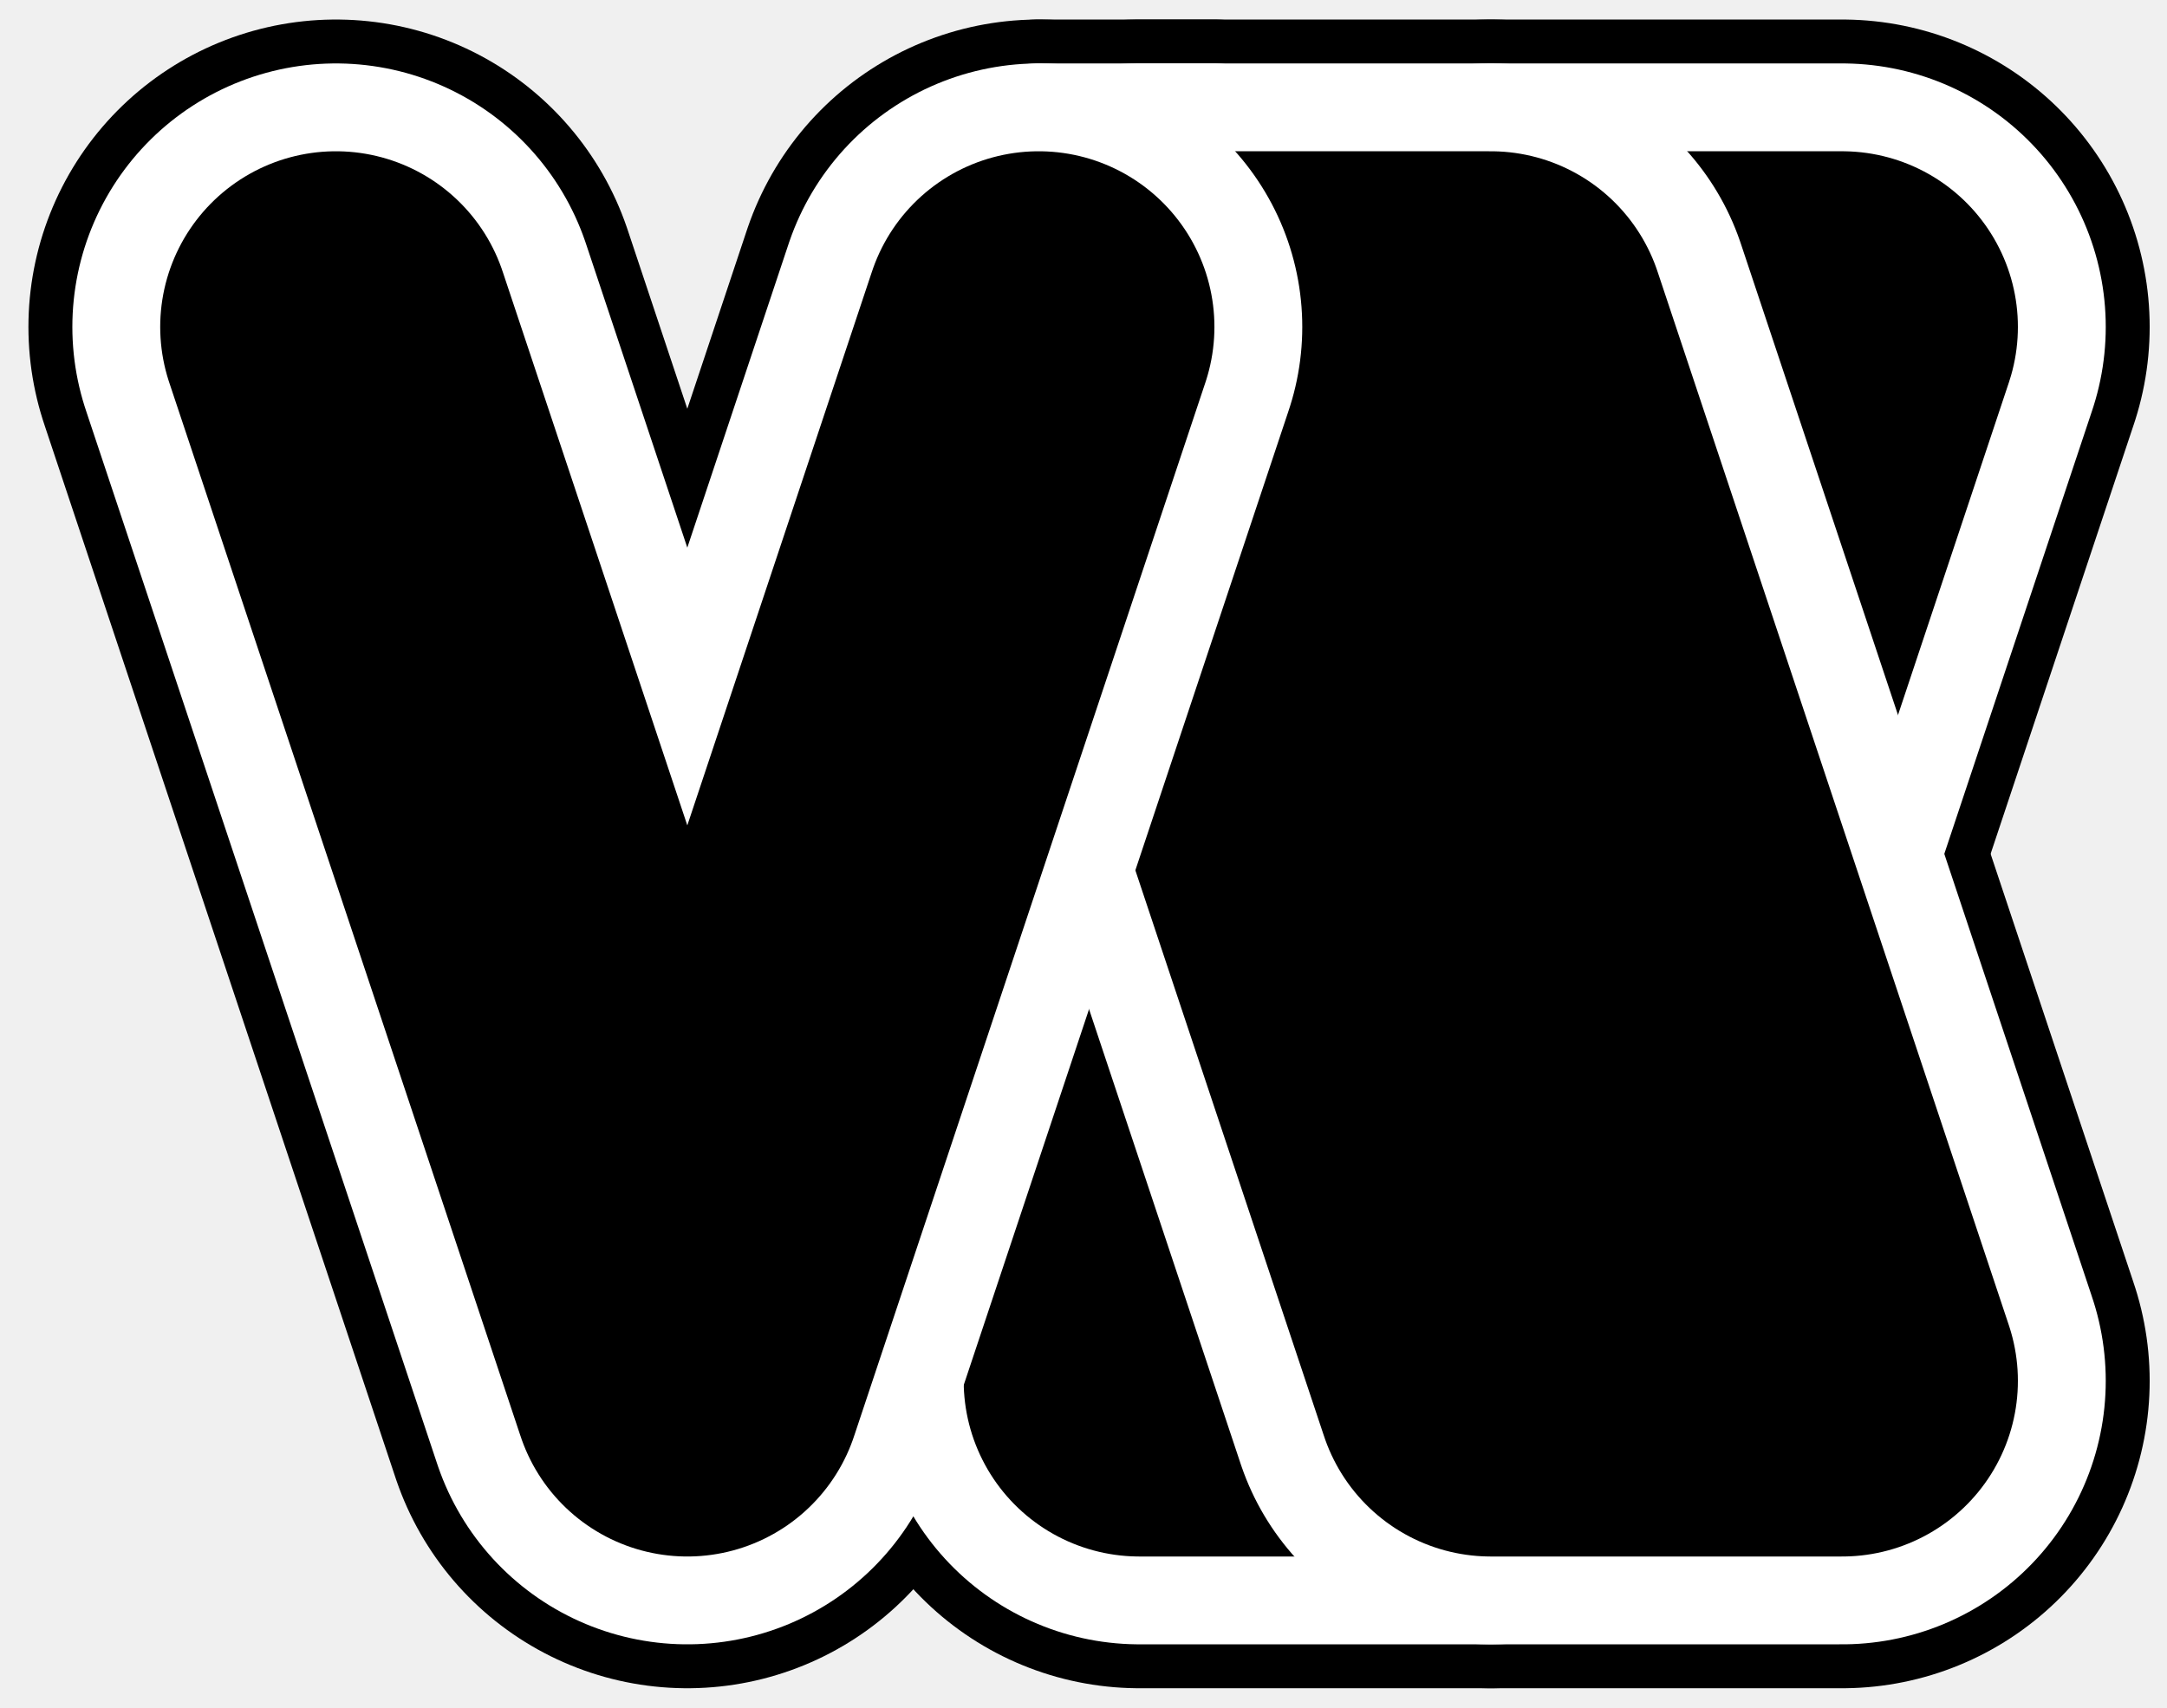
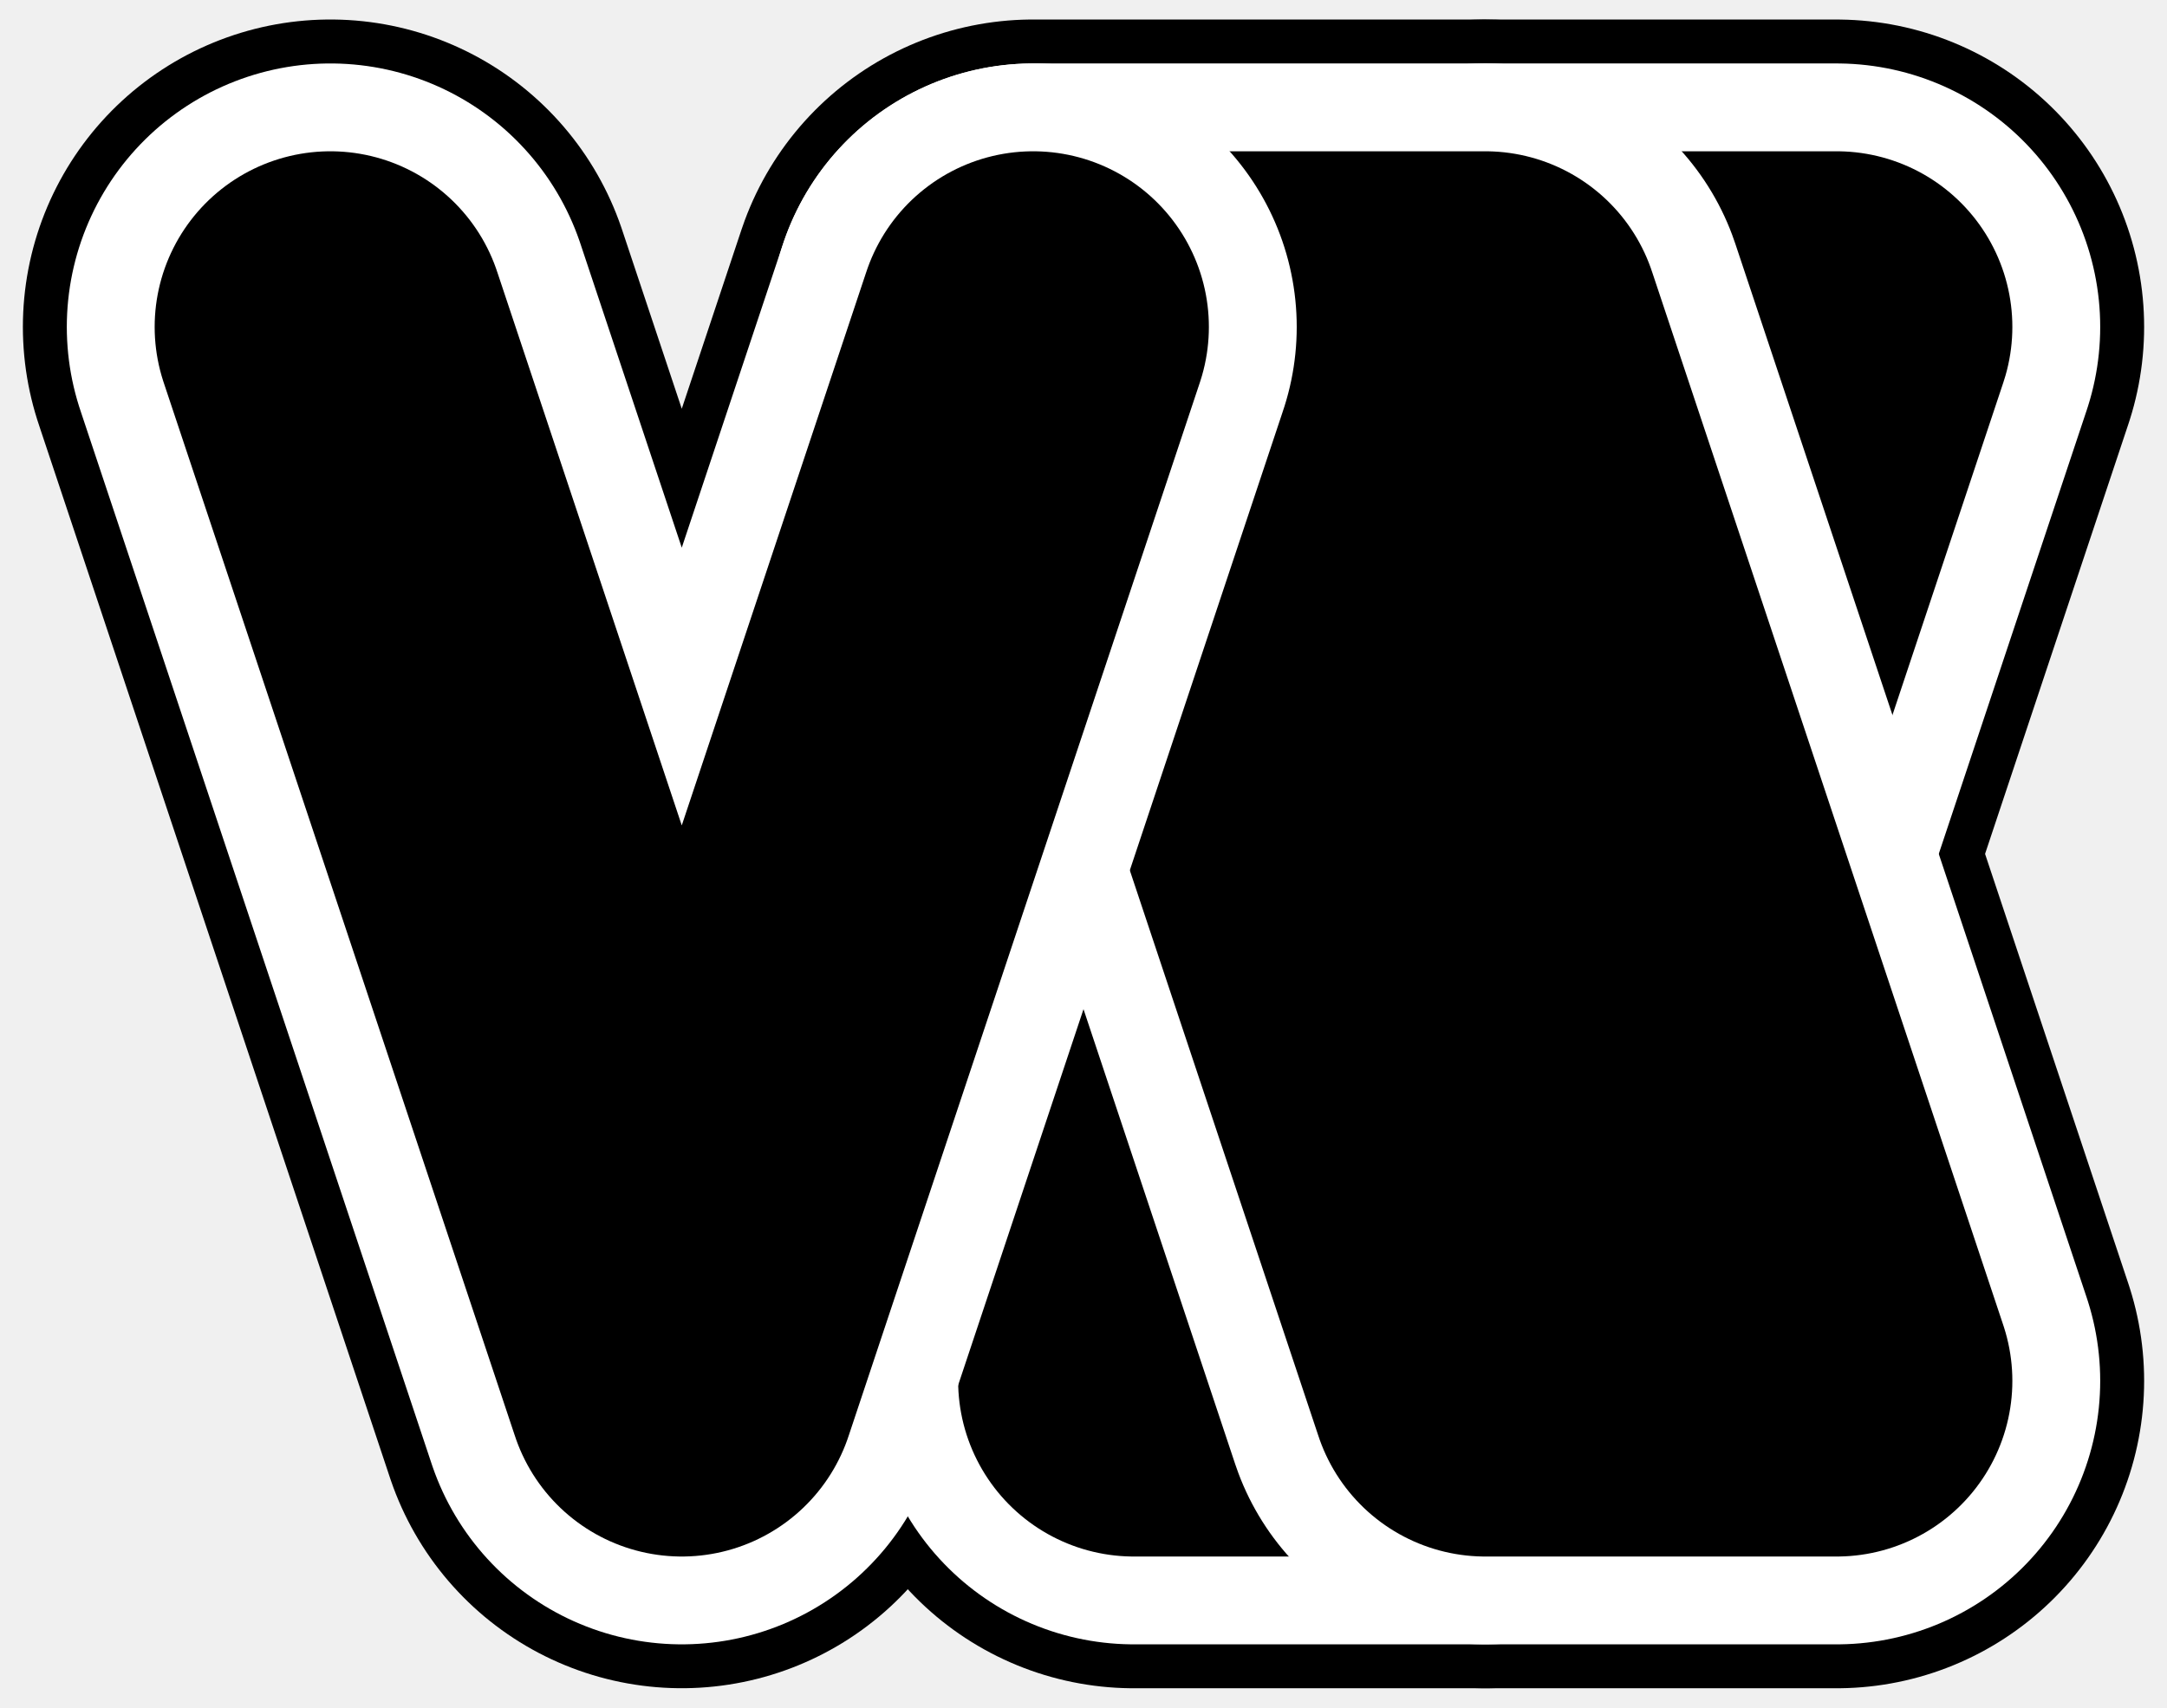
<svg xmlns="http://www.w3.org/2000/svg" width="1110" height="875" viewBox="0 0 1110 875" version="1.1" id="svg1">
  <defs id="defs1" />
  <g id="layer1" transform="translate(157.5,67.50001)">
-     <g id="g2" transform="translate(66.12543,-890)">
-       <path style="display:inline;fill:none;stroke:#000000;stroke-width:315;stroke-linecap:round;stroke-linejoin:round;stroke-dasharray:none;stroke-opacity:1" d="m 720,990 -180,540 h -180 l 180,-540 z" id="path3-64-2-7" />
-       <path style="display:inline;fill:none;stroke:#000000;stroke-width:315;stroke-linecap:round;stroke-linejoin:round;stroke-dasharray:none;stroke-opacity:1" d="m 360,990 180,540 H 720 L 540,990 Z" id="path3-64-3" />
-       <path style="fill:none;stroke:#000000;stroke-width:315;stroke-linecap:round;stroke-linejoin:round;stroke-dasharray:none;stroke-opacity:1" d="m -51.566,990 180,540 180,-540" id="path1-1-7" />
-       <path style="fill:none;stroke:#000000;stroke-width:135;stroke-linecap:round;stroke-linejoin:round;stroke-dasharray:none;stroke-opacity:1" d="m 398.434,900 h -90" id="path2-9" />
+     <g id="g4" transform="translate(963.2858,820.0098)">
+       <path style="display:inline;fill:none;stroke:#000000;stroke-width:315;stroke-linecap:round;stroke-linejoin:round;stroke-dasharray:none;stroke-opacity:1" d="M -180,-720 -360,-180 h -180 l 180,-540 z" id="path3-64-2-7" />
+       <path style="fill:none;stroke:#000000;stroke-width:315;stroke-linecap:round;stroke-linejoin:round;stroke-dasharray:none;stroke-opacity:1" d="m -951.566,-720.02 180,540 180,-540 231.566,0.019 180,540 H -360 l -180,-540" id="path4-3" />
    </g>
-     <path style="fill:none;stroke:#fefefe;stroke-width:90;stroke-linecap:round;stroke-linejoin:round;stroke-dasharray:none;stroke-opacity:1" d="m 464.56,10 h -90" id="path2" />
-     <path style="display:inline;fill:none;stroke:#ffffff;stroke-width:270;stroke-linecap:round;stroke-linejoin:round;stroke-dasharray:none;stroke-opacity:1" d="M 786.126,100 606.125,640 h -180 l 180,-540 z" id="path3-64-2" />
-     <path style="display:inline;fill:none;stroke:#000000;stroke-width:180;stroke-linecap:round;stroke-linejoin:round;stroke-dasharray:none;stroke-opacity:1" d="m 426.125,640 180,-540 h 180 l -180,540 z" id="path3-6" />
-     <path style="display:inline;fill:none;stroke:#ffffff;stroke-width:270;stroke-linecap:round;stroke-linejoin:round;stroke-dasharray:none;stroke-opacity:1" d="m 426.125,100 180,540 h 180 l -180,-540 z" id="path3-64" />
-     <path style="display:inline;fill:none;stroke:#000000;stroke-width:180;stroke-linecap:round;stroke-linejoin:round;stroke-dasharray:none;stroke-opacity:1" d="m 426.125,100 180,540 h 180 l -180,-540 z" id="path3" />
-     <path style="fill:none;stroke:#ffffff;stroke-width:270;stroke-linecap:round;stroke-linejoin:round;stroke-dasharray:none;stroke-opacity:1" d="m 14.56,100 180,540 180,-540" id="path1-1" />
-     <path style="fill:none;stroke:#000000;stroke-width:180;stroke-linecap:round;stroke-linejoin:round;stroke-dasharray:none;stroke-opacity:1" d="M 14.56,100 194.56,640 l 180,-540" id="path1" />
+     <g id="g6" transform="translate(101.7201,910.0098)">
+       <path style="display:inline;fill:none;stroke:#ffffff;stroke-width:270;stroke-linecap:round;stroke-linejoin:round;stroke-dasharray:none;stroke-opacity:1" d="m 681.566,-810 -180,540 h -180 l 180,-540 z" id="path3-64-2" />
+       <path style="display:inline;fill:none;stroke:#000000;stroke-width:180;stroke-linecap:round;stroke-linejoin:round;stroke-dasharray:none;stroke-opacity:1" d="m 321.566,-270 180,-540 h 180 l -180,540 z" id="path3-6" />
+       <path style="fill:none;stroke:#ffffff;stroke-width:270;stroke-linecap:round;stroke-linejoin:round;stroke-dasharray:none;stroke-opacity:1" d="m 270,-810 231.566,-10e-6 180,540 h -180 l -180,-540" id="path6" />
+       <path style="display:inline;fill:none;stroke:#000000;stroke-width:180;stroke-linecap:round;stroke-linejoin:round;stroke-dasharray:none;stroke-opacity:1" d="m 321.566,-810 180,540 h 180 l -180,-540 z" id="path3" />
+       <path style="fill:none;stroke:#ffffff;stroke-width:270;stroke-linecap:round;stroke-linejoin:round;stroke-dasharray:none;stroke-opacity:1" d="M -90,-810 90,-270 270,-810" id="path5" />
+       <path style="fill:none;stroke:#000000;stroke-width:180;stroke-linecap:round;stroke-linejoin:round;stroke-dasharray:none;stroke-opacity:1" d="M -90,-810 90,-270 270,-810" id="path1" />
+     </g>
  </g>
</svg>
